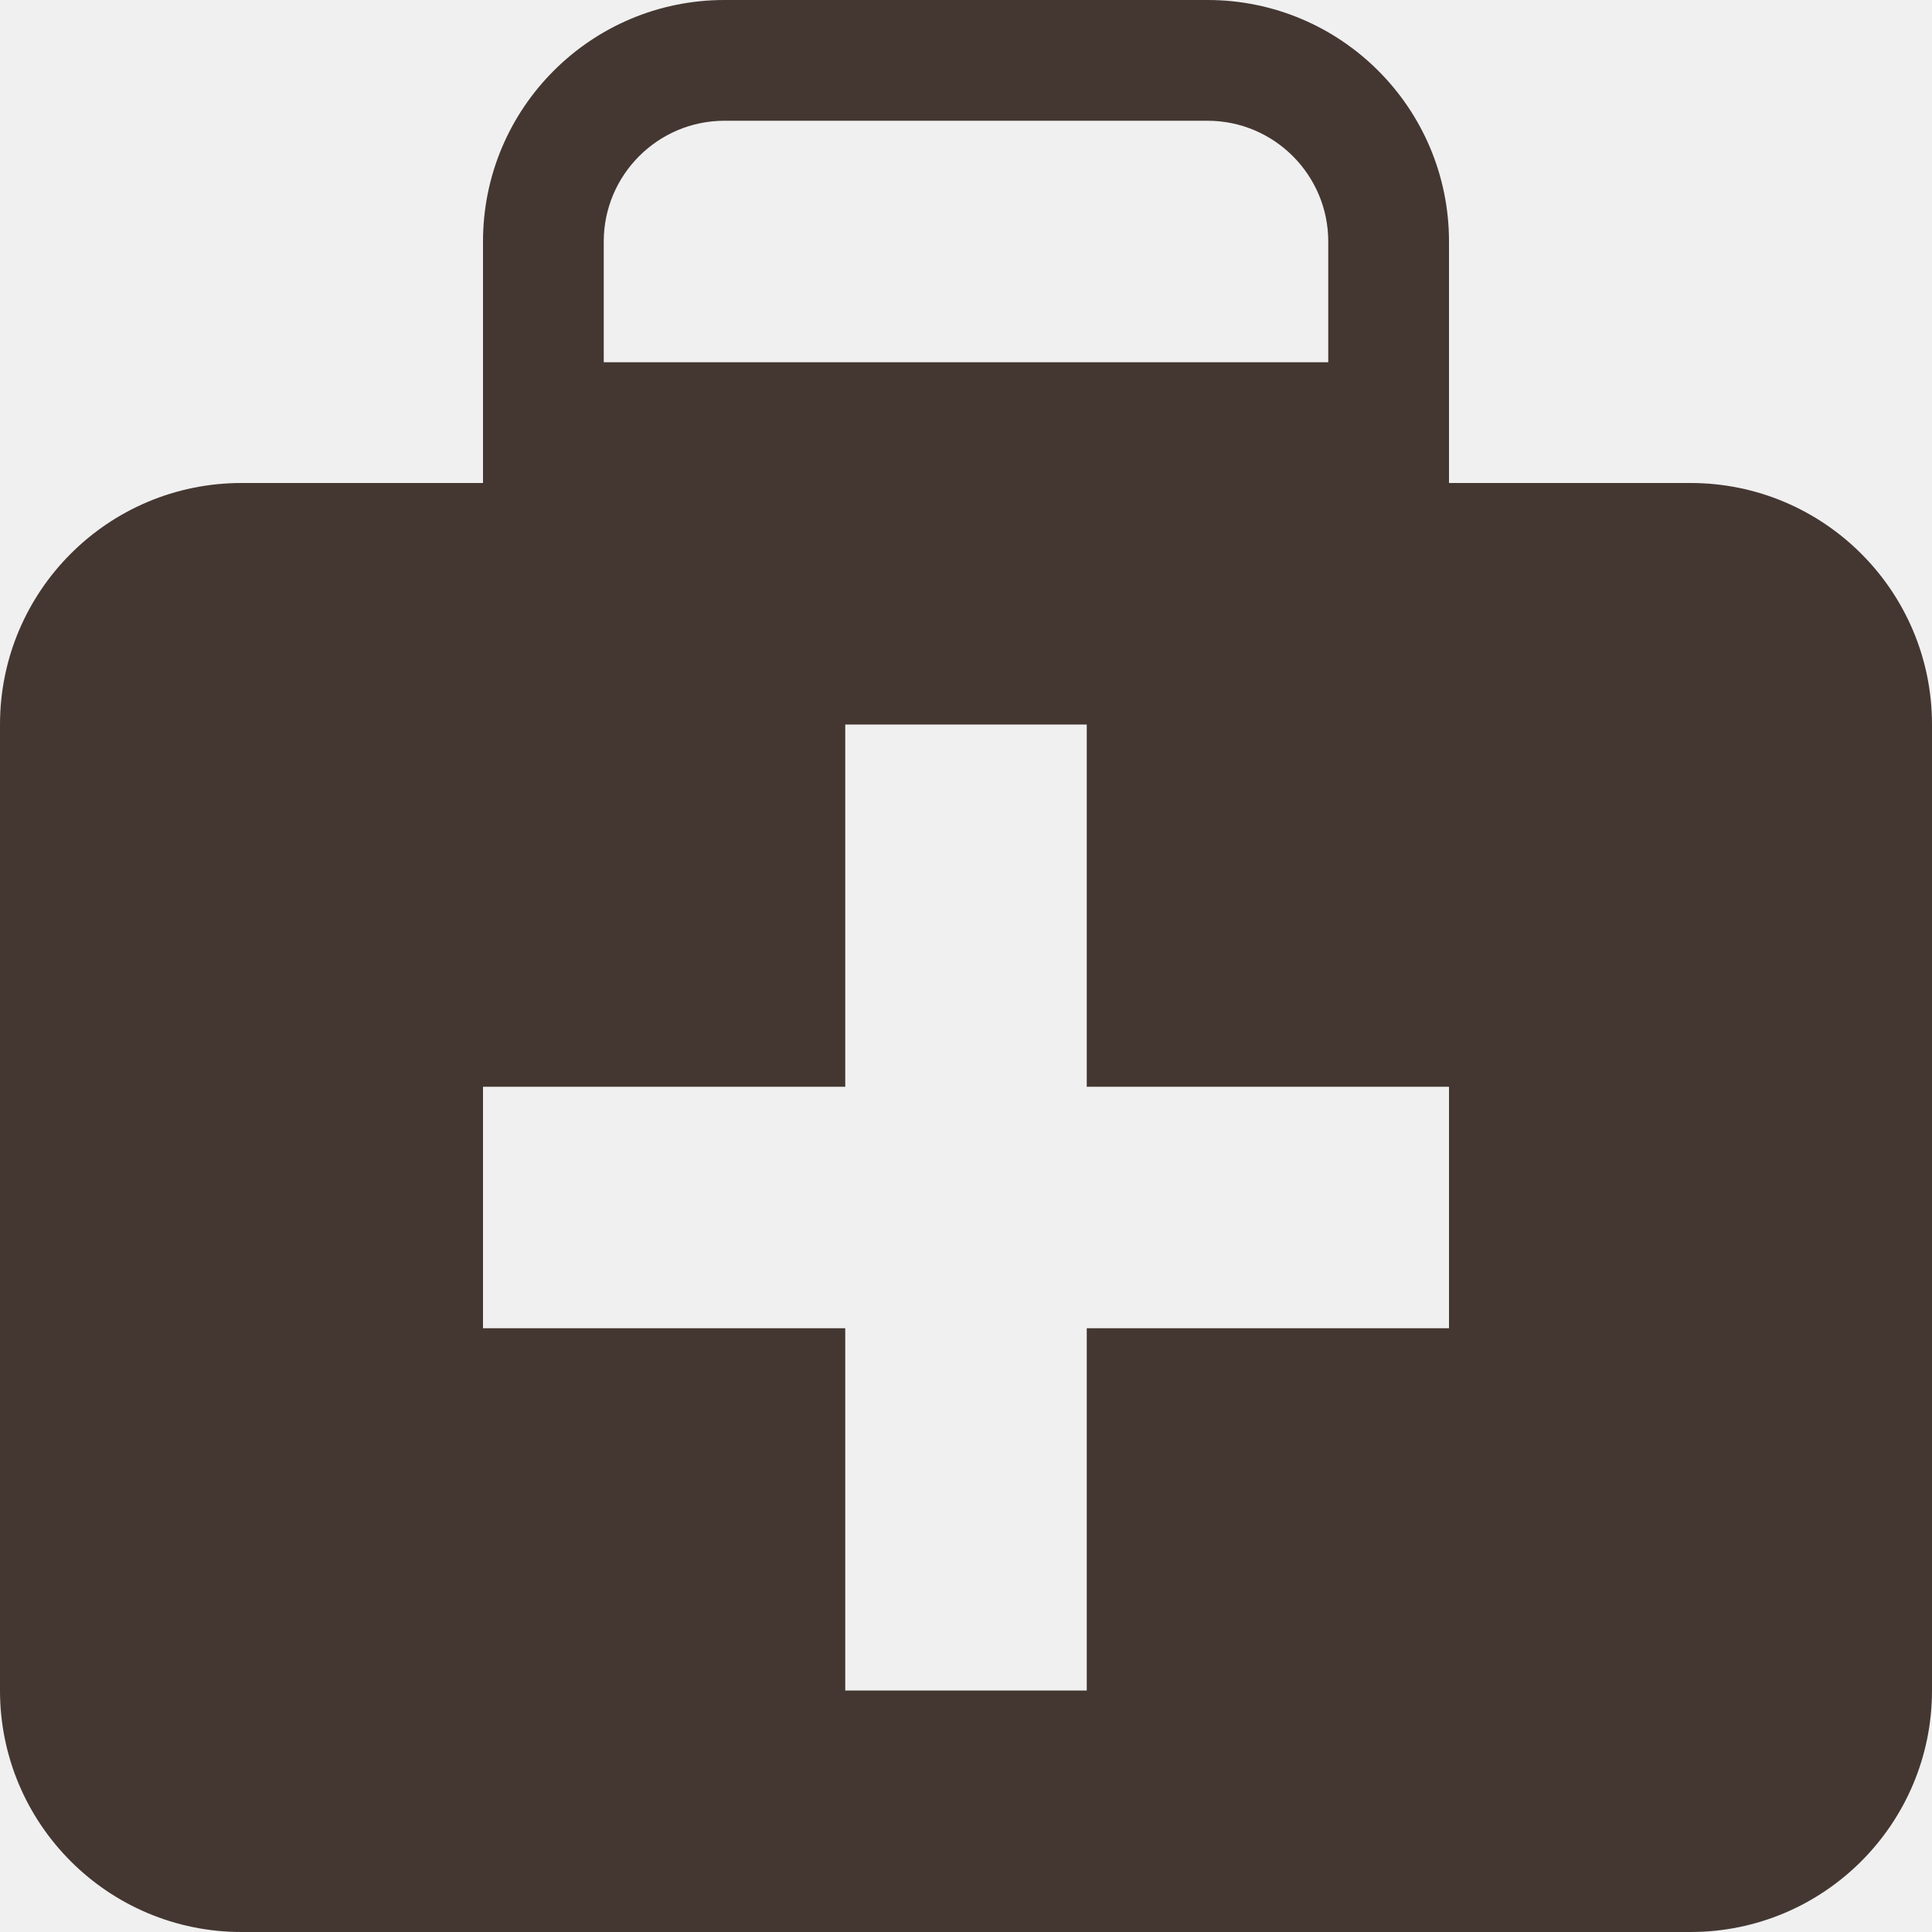
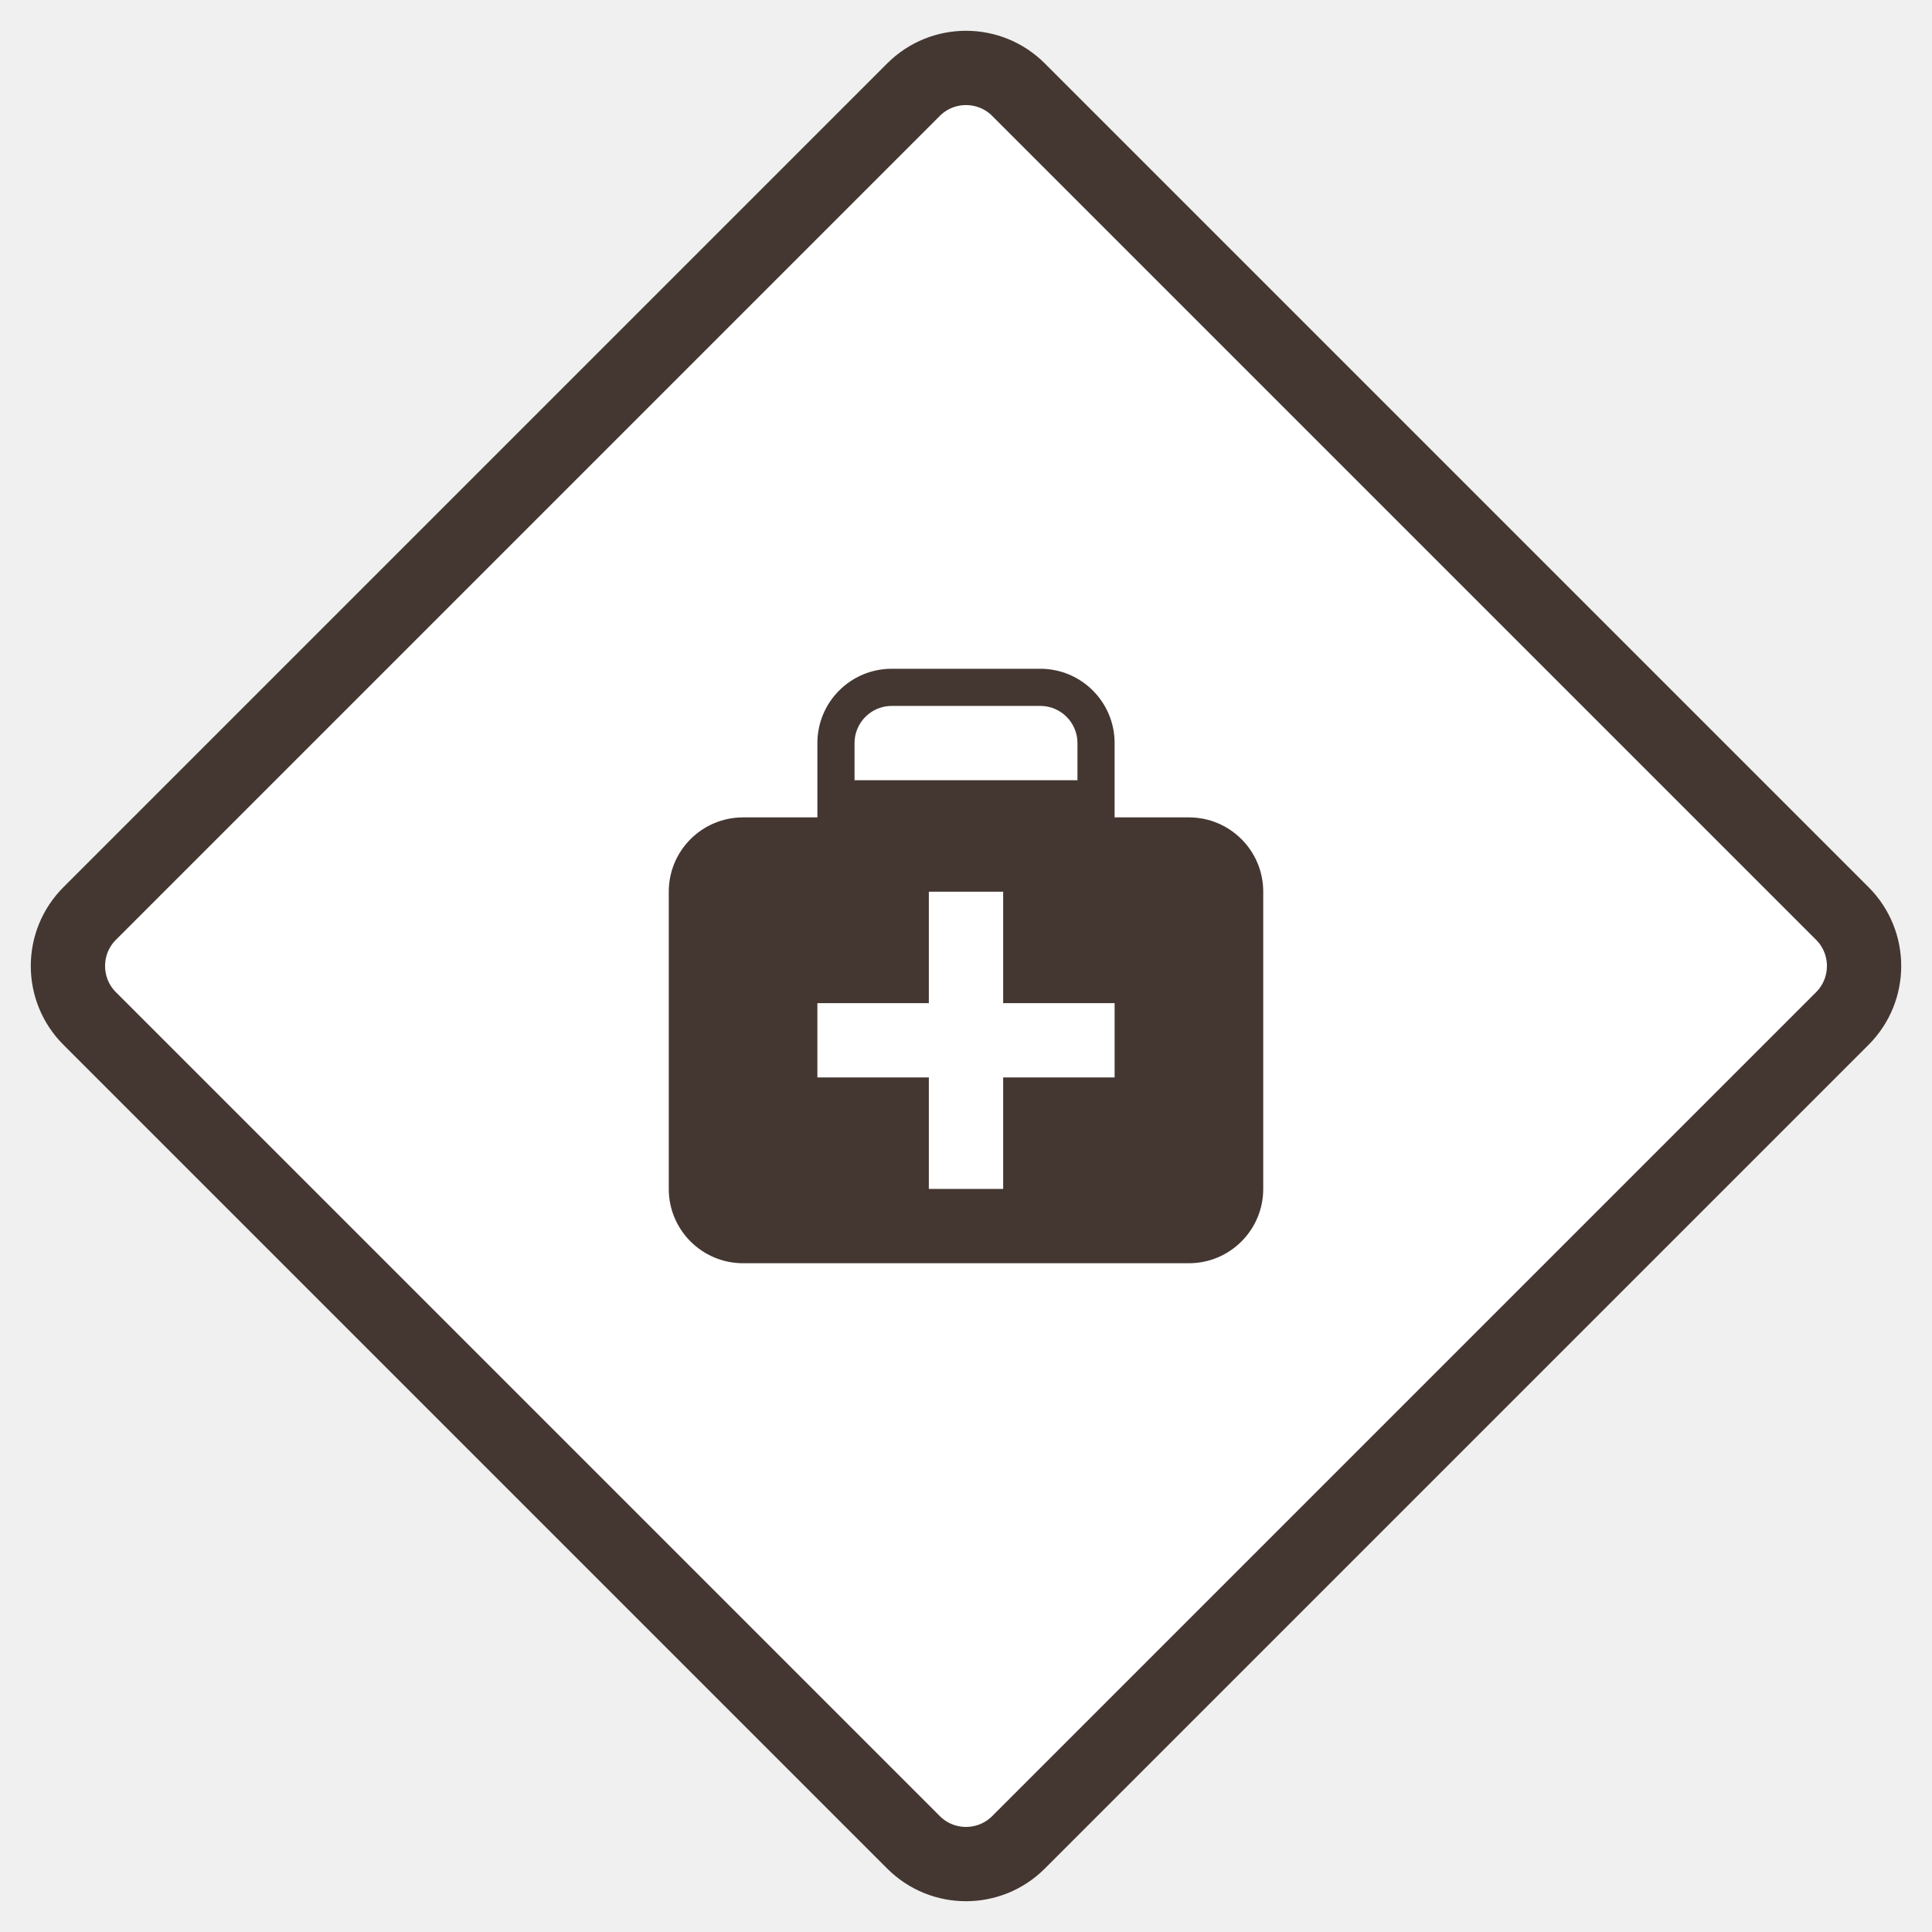
- <svg xmlns="http://www.w3.org/2000/svg" width="16" height="16" fill="none">
-   <path fill-rule="evenodd" clip-rule="evenodd" d="M12 11H9v3H7v-3H4V9h3V6h2v3h3v2zm2-7H2a2 2 0 00-2 2v8a2 2 0 002 2h12a2 2 0 002-2V6a2 2 0 00-2-2zM6 0a2 2 0 00-2 2v2h8V2a2 2 0 00-2-2H6zm5 2v1H5V2c0-.551.448-1 1-1h4c.552 0 1 .449 1 1z" fill="#443732" />
+ <svg xmlns="http://www.w3.org/2000/svg" width="52" height="52" fill="none">
+   <path d="M24.586 2.414L2.414 24.586a2 2 0 000 2.828l22.172 22.172a2 2 0 002.828 0l22.172-22.172a2 2 0 000-2.828L27.414 2.414a2 2 0 00-2.828 0z" stroke="#443732" stroke-width="2" fill="#fff" />
+   <path fill-rule="evenodd" clip-rule="evenodd" d="M30 29h-3v3h-2v-3h-3v-2h3v-3h2v3h3v2zm2-7H20a2 2 0 00-2 2v8a2 2 0 002 2h12a2 2 0 002-2v-8a2 2 0 00-2-2zM24 18a2 2 0 00-2 2v2h8v-2a2 2 0 00-2-2h-4zm5 2v1h-6v-1c0-.551.448-1 1-1h4c.552 0 1 .449 1 1z" fill="#443732" />
</svg>
